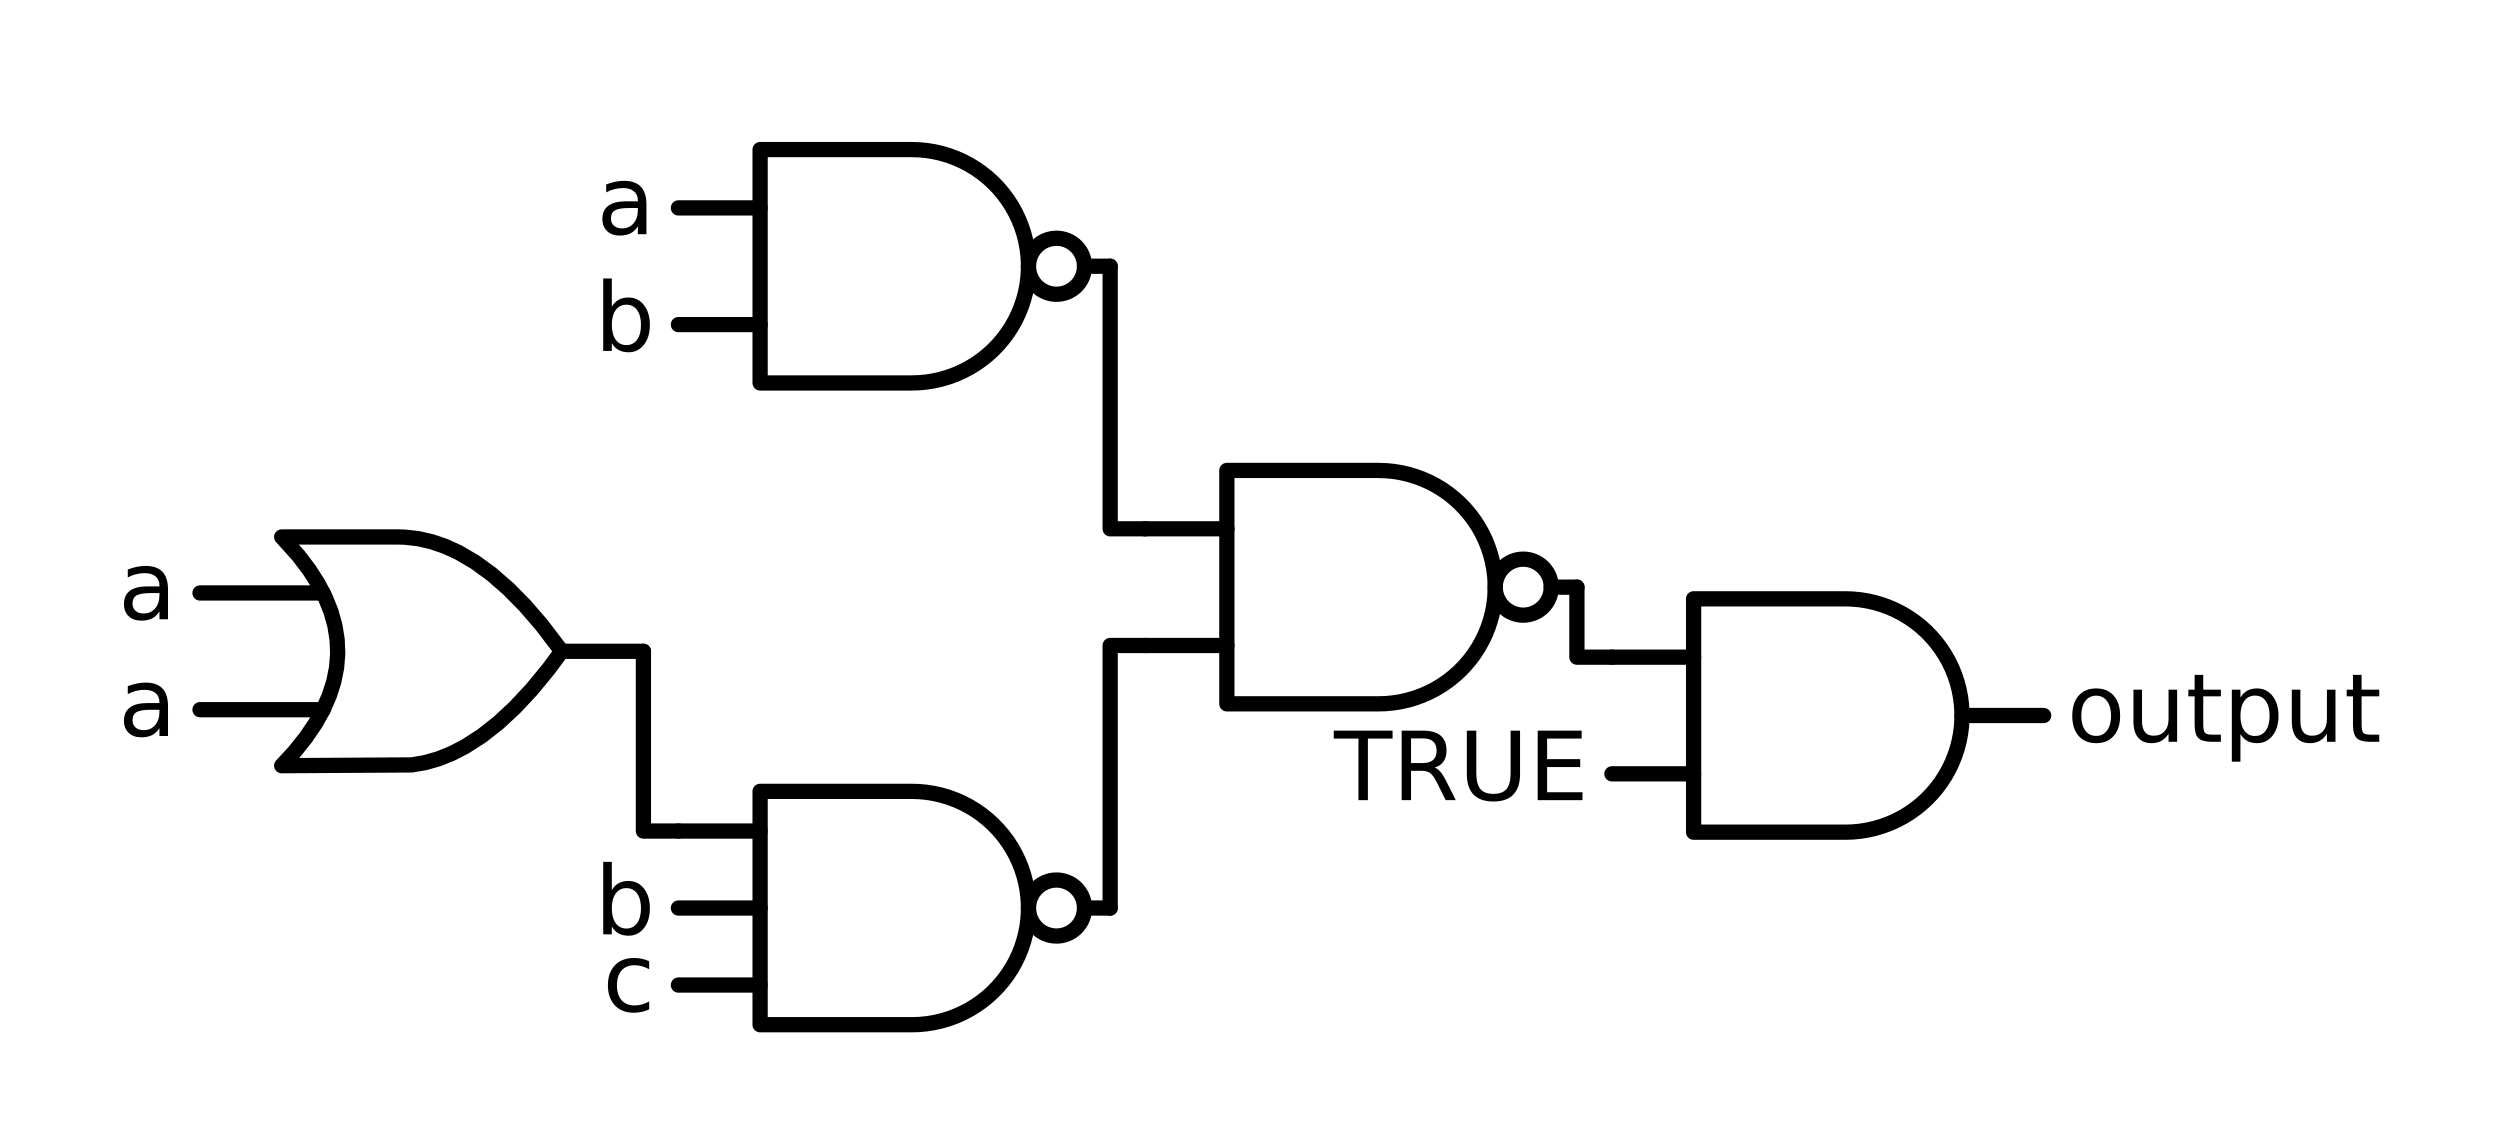
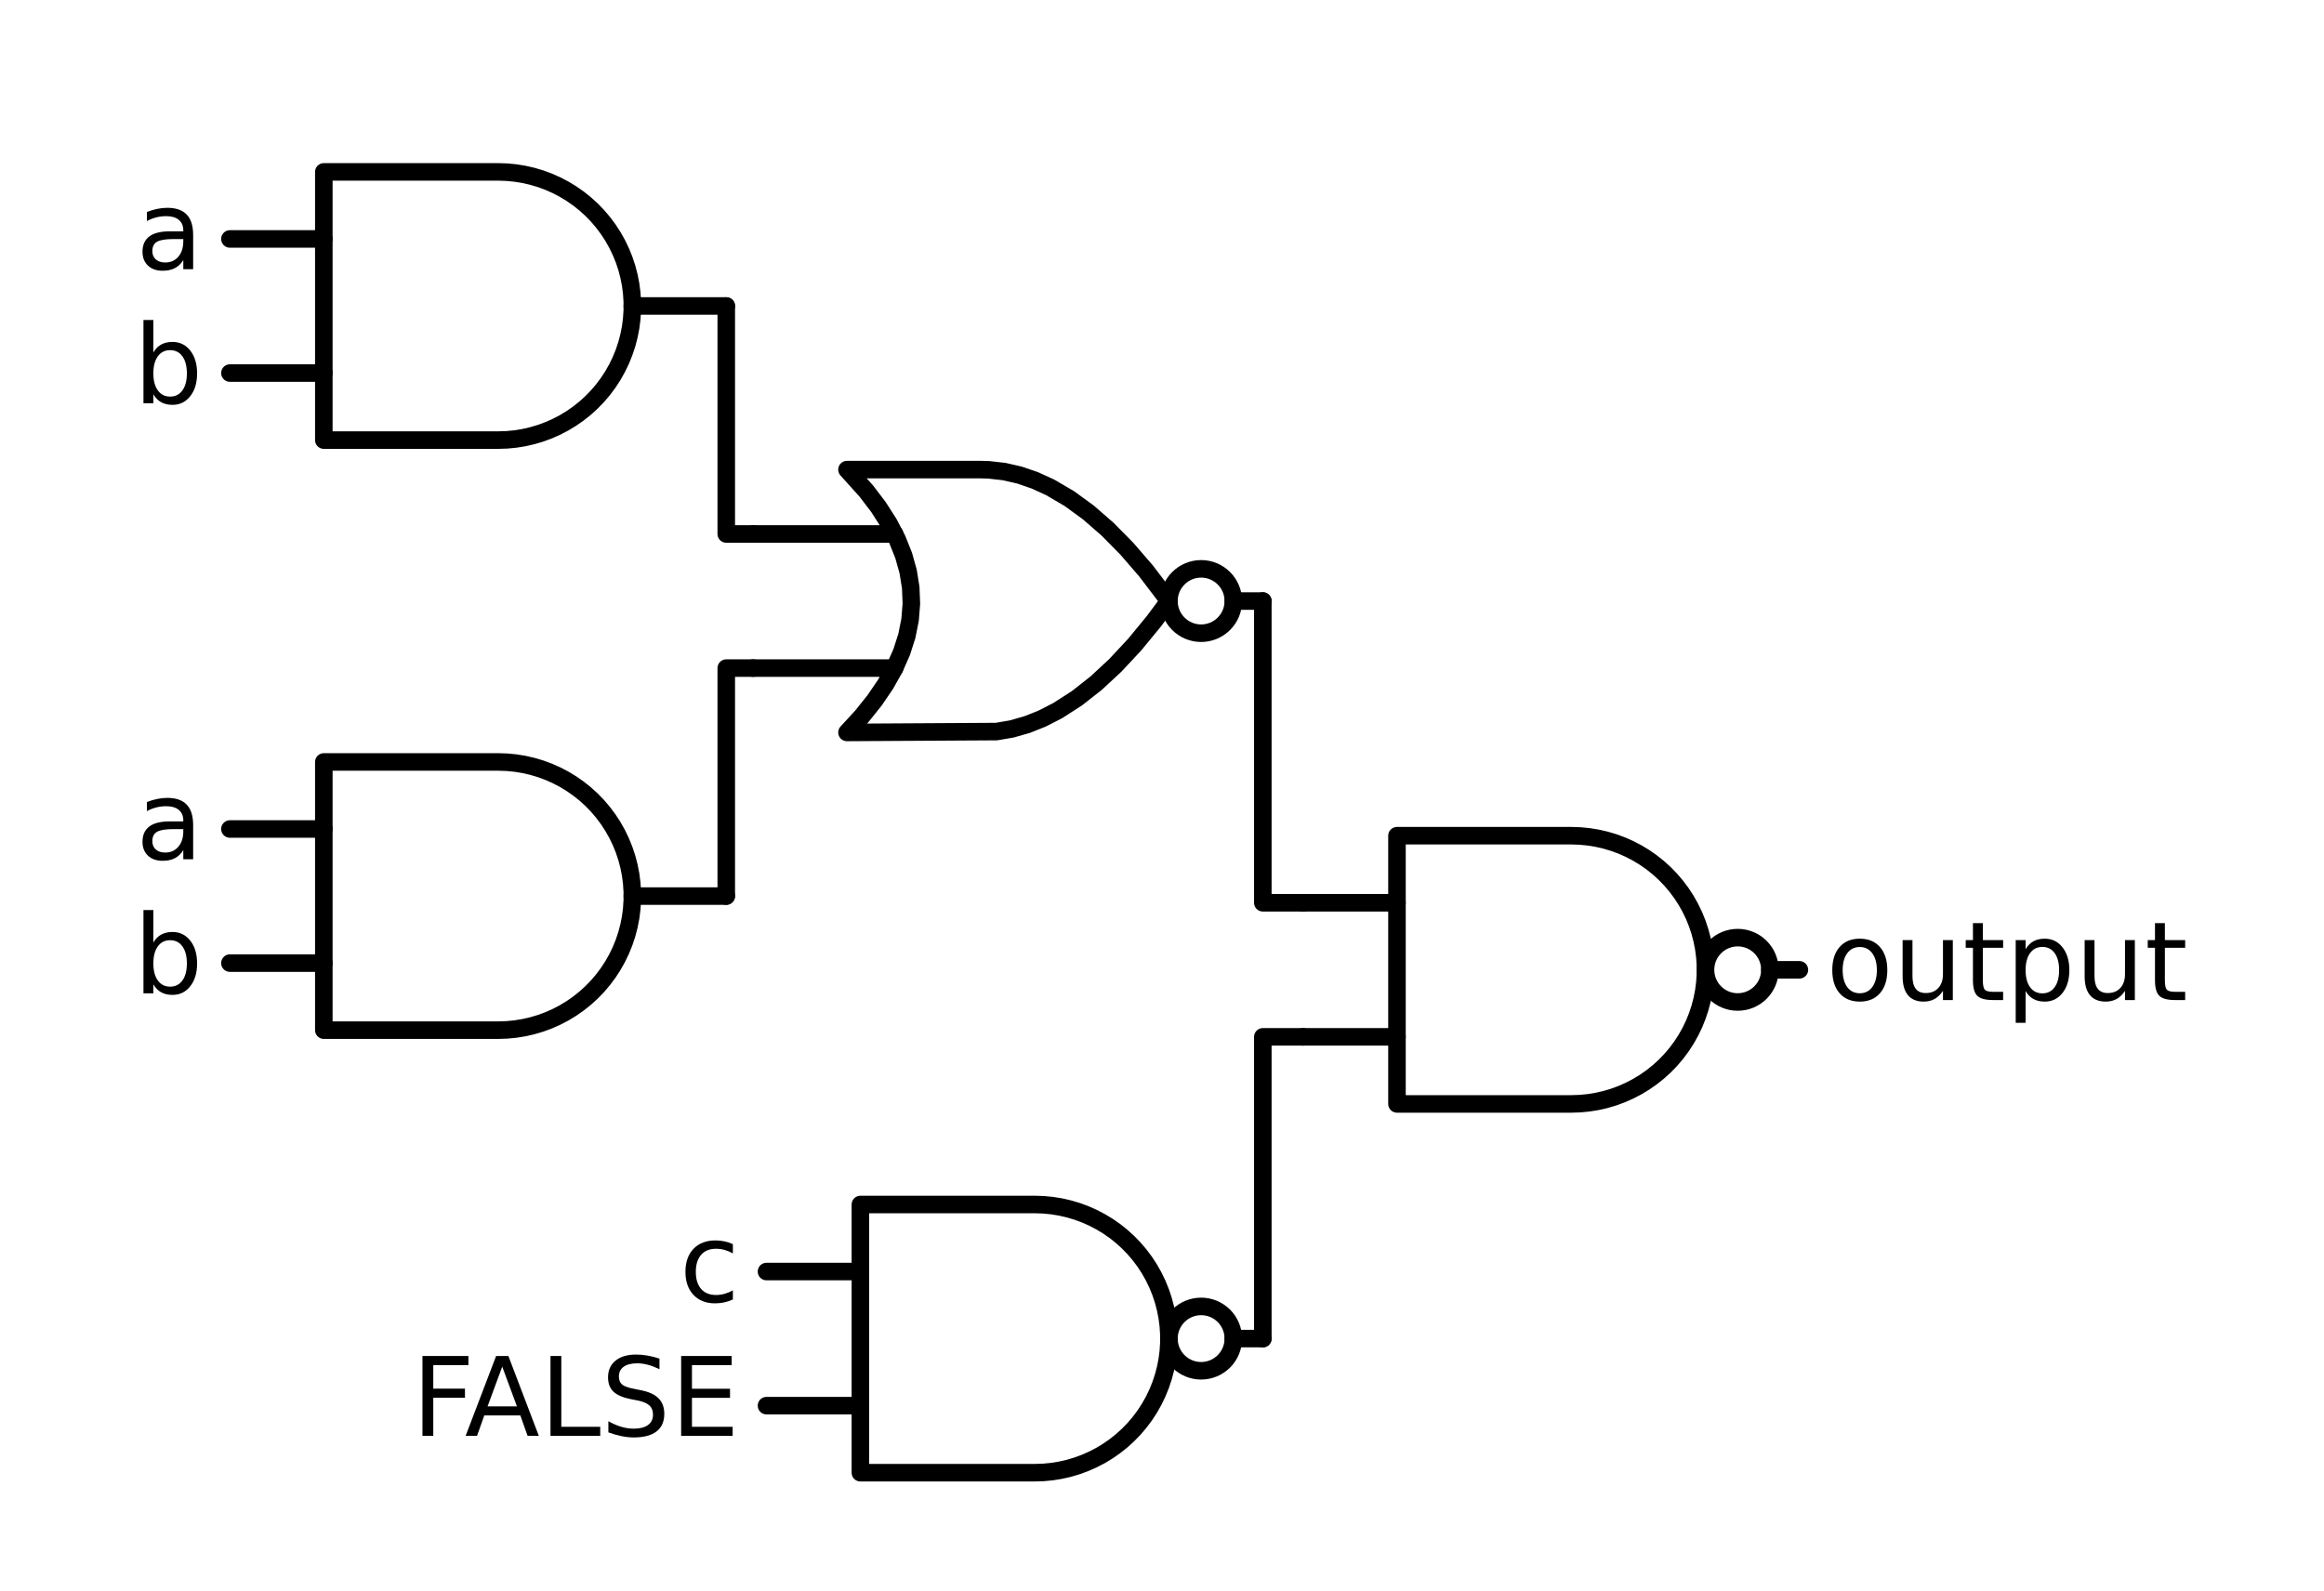
- <svg xmlns="http://www.w3.org/2000/svg" xmlns:xlink="http://www.w3.org/1999/xlink" width="327.717pt" height="150.264pt" viewBox="0 0 327.717 150.264" version="1.1">
+ <svg xmlns="http://www.w3.org/2000/svg" xmlns:xlink="http://www.w3.org/1999/xlink" width="265.014pt" height="181.476pt" viewBox="0 0 265.014 181.476" version="1.1">
  <defs>
    <style type="text/css">*{stroke-linejoin: round; stroke-linecap: butt}</style>
  </defs>
  <g id="figure_1">
    <g id="patch_1">
-       <path d="M 0 150.264  L 327.717 150.264  L 327.717 0  L 0 0  L 0 150.264  z " style="fill: none" />
+       <path d="M 0 181.476  L 265.014 181.476  L 265.014 0  L 0 0  L 0 181.476  z " style="fill: none" />
    </g>
    <g id="axes_1">
      <g id="patch_2">
-         <path d="M 199.677 80.639  C 200.65 80.639 201.584 80.252 202.273 79.563  C 202.961 78.875 203.348 77.941 203.348 76.968  C 203.348 75.994 202.961 75.06 202.273 74.372  C 201.584 73.683 200.65 73.296 199.677 73.296  C 198.703 73.296 197.769 73.683 197.081 74.372  C 196.393 75.06 196.006 75.994 196.006 76.968  C 196.006 77.941 196.393 78.875 197.081 79.563  C 197.769 80.252 198.703 80.639 199.677 80.639  L 199.677 80.639  z " clip-path="url(#p1d003ce479)" style="fill: none; stroke: #000000; stroke-width: 2; stroke-linejoin: miter" />
+         <path d="M 198.156 114.295  C 199.13 114.295 200.064 113.908 200.752 113.22  C 201.441 112.531 201.827 111.598 201.827 110.624  C 201.827 109.65 201.441 108.716 200.752 108.028  C 200.064 107.34 199.13 106.953 198.156 106.953  C 197.183 106.953 196.249 107.34 195.56 108.028  C 194.872 108.716 194.485 109.65 194.485 110.624  C 194.485 111.598 194.872 112.531 195.56 113.22  C 196.249 113.908 197.183 114.295 198.156 114.295  L 198.156 114.295  z " clip-path="url(#p8b6768c4df)" style="fill: none; stroke: #000000; stroke-width: 2; stroke-linejoin: miter" />
      </g>
      <g id="patch_3">
-         <path d="M 138.492 38.574  C 139.466 38.574 140.4 38.187 141.088 37.499  C 141.776 36.81 142.163 35.877 142.163 34.903  C 142.163 33.929 141.776 32.996 141.088 32.307  C 140.4 31.619 139.466 31.232 138.492 31.232  C 137.519 31.232 136.585 31.619 135.896 32.307  C 135.208 32.996 134.821 33.929 134.821 34.903  C 134.821 35.877 135.208 36.81 135.896 37.499  C 136.585 38.187 137.519 38.574 138.492 38.574  L 138.492 38.574  z " clip-path="url(#p1d003ce479)" style="fill: none; stroke: #000000; stroke-width: 2; stroke-linejoin: miter" />
+         <path d="M 136.969 72.229  C 137.942 72.229 138.876 71.842 139.565 71.153  C 140.253 70.465 140.64 69.531 140.64 68.558  C 140.64 67.584 140.253 66.65 139.565 65.962  C 138.876 65.273 137.942 64.886 136.969 64.886  C 135.995 64.886 135.061 65.273 134.373 65.962  C 133.684 66.65 133.297 67.584 133.297 68.558  C 133.297 69.531 133.684 70.465 134.373 71.153  C 135.061 71.842 135.995 72.229 136.969 72.229  L 136.969 72.229  z " clip-path="url(#p8b6768c4df)" style="fill: none; stroke: #000000; stroke-width: 2; stroke-linejoin: miter" />
      </g>
      <g id="patch_4">
-         <path d="M 138.492 122.703  C 139.466 122.703 140.4 122.316 141.088 121.628  C 141.776 120.939 142.163 120.006 142.163 119.032  C 142.163 118.058 141.776 117.125 141.088 116.436  C 140.4 115.748 139.466 115.361 138.492 115.361  C 137.519 115.361 136.585 115.748 135.896 116.436  C 135.208 117.125 134.821 118.058 134.821 119.032  C 134.821 120.006 135.208 120.939 135.896 121.628  C 136.585 122.316 137.519 122.703 138.492 122.703  L 138.492 122.703  z " clip-path="url(#p1d003ce479)" style="fill: none; stroke: #000000; stroke-width: 2; stroke-linejoin: miter" />
+         <path d="M 136.969 156.362  C 137.942 156.362 138.876 155.975 139.565 155.286  C 140.253 154.598 140.64 153.664 140.64 152.69  C 140.64 151.717 140.253 150.783 139.565 150.094  C 138.876 149.406 137.942 149.019 136.969 149.019  C 135.995 149.019 135.061 149.406 134.373 150.094  C 133.684 150.783 133.297 151.717 133.297 152.69  C 133.297 153.664 133.684 154.598 134.373 155.286  C 135.061 155.975 135.995 156.362 136.969 156.362  L 136.969 156.362  z " clip-path="url(#p8b6768c4df)" style="fill: none; stroke: #000000; stroke-width: 2; stroke-linejoin: miter" />
      </g>
      <g id="line2d_1">
-         <path d="M 241.894 109.09  L 242.874 109.058  L 243.85 108.964  L 244.818 108.807  L 245.774 108.589  L 246.714 108.31  L 247.634 107.972  L 248.531 107.575  L 249.4 107.121  L 250.239 106.613  L 251.043 106.052  L 251.81 105.441  L 252.536 104.781  L 253.218 104.077  L 253.853 103.33  L 254.44 102.545  L 254.975 101.723  L 255.456 100.868  L 255.881 99.985  L 256.249 99.076  L 256.558 98.146  L 256.807 97.197  L 256.994 96.235  L 257.12 95.262  L 257.183 94.284  L 257.183 93.303  L 257.12 92.325  L 256.994 91.352  L 256.807 90.39  L 256.558 89.441  L 256.249 88.511  L 255.881 87.602  L 255.456 86.718  L 254.975 85.864  L 254.44 85.042  L 253.853 84.256  L 253.218 83.51  L 252.536 82.805  L 251.81 82.146  L 251.043 81.535  L 250.239 80.974  L 249.4 80.465  L 248.531 80.012  L 247.634 79.615  L 246.714 79.276  L 245.774 78.997  L 244.818 78.779  L 243.85 78.623  L 242.874 78.529  L 241.894 78.497  L 241.894 78.497  L 222.009 78.497  L 222.009 93.793  L 222.009 109.09  L 241.894 109.09  " clip-path="url(#p1d003ce479)" style="fill: none; stroke: #000000; stroke-width: 2; stroke-linecap: round" />
+         <path d="M 179.188 125.921  L 180.168 125.889  L 181.144 125.795  L 182.112 125.639  L 183.068 125.421  L 184.008 125.142  L 184.928 124.803  L 185.825 124.406  L 186.694 123.952  L 187.533 123.444  L 188.337 122.883  L 189.104 122.272  L 189.83 121.612  L 190.512 120.908  L 191.148 120.161  L 191.734 119.376  L 192.269 118.554  L 192.75 117.699  L 193.176 116.816  L 193.544 115.907  L 193.853 114.976  L 194.101 114.028  L 194.289 113.065  L 194.414 112.093  L 194.477 111.114  L 194.477 110.134  L 194.414 109.155  L 194.289 108.183  L 194.101 107.22  L 193.853 106.272  L 193.544 105.341  L 193.176 104.432  L 192.75 103.549  L 192.269 102.694  L 191.734 101.872  L 191.148 101.087  L 190.512 100.34  L 189.83 99.635  L 189.104 98.976  L 188.337 98.365  L 187.533 97.804  L 186.694 97.295  L 185.825 96.842  L 184.928 96.445  L 184.008 96.106  L 183.068 95.827  L 182.112 95.609  L 181.144 95.453  L 180.168 95.358  L 179.188 95.327  L 179.188 95.327  L 159.302 95.327  L 159.302 110.624  L 159.302 125.921  L 179.188 125.921  " clip-path="url(#p8b6768c4df)" style="fill: none; stroke: #000000; stroke-width: 2; stroke-linecap: round" />
      </g>
      <g id="line2d_2">
-         <path d="M 211.302 101.441  L 222.009 101.441  " clip-path="url(#p1d003ce479)" style="fill: none; stroke: #000000; stroke-width: 2; stroke-linecap: round" />
+         <path d="M 148.594 118.272  L 159.302 118.272  " clip-path="url(#p8b6768c4df)" style="fill: none; stroke: #000000; stroke-width: 2; stroke-linecap: round" />
      </g>
      <g id="line2d_3">
-         <path d="M 211.302 86.145  L 222.009 86.145  " clip-path="url(#p1d003ce479)" style="fill: none; stroke: #000000; stroke-width: 2; stroke-linecap: round" />
+         <path d="M 148.594 102.976  L 159.302 102.976  " clip-path="url(#p8b6768c4df)" style="fill: none; stroke: #000000; stroke-width: 2; stroke-linecap: round" />
      </g>
      <g id="line2d_4">
-         <path d="M 257.19 93.793  L 267.898 93.793  " clip-path="url(#p1d003ce479)" style="fill: none; stroke: #000000; stroke-width: 2; stroke-linecap: round" />
+         <path d="M 201.827 110.624  L 205.193 110.624  " clip-path="url(#p8b6768c4df)" style="fill: none; stroke: #000000; stroke-width: 2; stroke-linecap: round" />
      </g>
      <g id="line2d_5">
-         <path d="M 180.71 92.264  L 181.69 92.232  L 182.666 92.138  L 183.634 91.982  L 184.59 91.763  L 185.53 91.484  L 186.45 91.146  L 187.346 90.749  L 188.216 90.295  L 189.054 89.787  L 189.858 89.226  L 190.625 88.615  L 191.351 87.956  L 192.033 87.251  L 192.669 86.505  L 193.255 85.719  L 193.79 84.897  L 194.271 84.043  L 194.697 83.159  L 195.065 82.25  L 195.374 81.32  L 195.622 80.371  L 195.81 79.409  L 195.935 78.436  L 195.998 77.458  L 195.998 76.477  L 195.935 75.499  L 195.81 74.526  L 195.622 73.564  L 195.374 72.615  L 195.065 71.685  L 194.697 70.776  L 194.271 69.892  L 193.79 69.038  L 193.255 68.216  L 192.669 67.431  L 192.033 66.684  L 191.351 65.98  L 190.625 65.32  L 189.858 64.709  L 189.054 64.148  L 188.216 63.64  L 187.346 63.186  L 186.45 62.789  L 185.53 62.451  L 184.59 62.172  L 183.634 61.953  L 182.666 61.797  L 181.69 61.703  L 180.71 61.671  L 180.71 61.671  L 160.825 61.671  L 160.825 76.968  L 160.825 92.264  L 180.71 92.264  " clip-path="url(#p1d003ce479)" style="fill: none; stroke: #000000; stroke-width: 2; stroke-linecap: round" />
+         <path d="M 96.585 83.548  L 113.63 83.449  L 115.378 83.149  L 117.126 82.649  L 118.875 81.95  L 120.623 81.051  L 122.808 79.646  L 124.993 77.929  L 127.179 75.9  L 129.364 73.559  L 131.549 70.905  L 133.297 68.558  L 133.297 68.558  L 130.675 65.111  L 128.49 62.582  L 126.304 60.366  L 124.119 58.462  L 121.934 56.869  L 119.749 55.59  L 118 54.79  L 116.252 54.191  L 114.504 53.791  L 112.756 53.592  L 111.882 53.567  L 96.585 53.567  L 96.585 53.567  L 98.788 56.014  L 100.183 57.85  L 101.357 59.685  L 102.312 61.521  L 103.046 63.357  L 103.56 65.192  L 103.854 67.028  L 103.927 68.863  L 103.78 70.699  L 103.413 72.535  L 102.826 74.37  L 102.018 76.206  L 100.99 78.042  L 99.742 79.877  L 98.274 81.713  L 96.585 83.548  L 96.585 83.548  " clip-path="url(#p8b6768c4df)" style="fill: none; stroke: #000000; stroke-width: 2; stroke-linecap: round" />
      </g>
      <g id="line2d_6">
-         <path d="M 150.117 84.616  L 160.825 84.616  " clip-path="url(#p1d003ce479)" style="fill: none; stroke: #000000; stroke-width: 2; stroke-linecap: round" />
+         <path d="M 85.877 76.206  L 102.018 76.206  " clip-path="url(#p8b6768c4df)" style="fill: none; stroke: #000000; stroke-width: 2; stroke-linecap: round" />
      </g>
      <g id="line2d_7">
-         <path d="M 150.117 69.319  L 160.825 69.319  " clip-path="url(#p1d003ce479)" style="fill: none; stroke: #000000; stroke-width: 2; stroke-linecap: round" />
+         <path d="M 85.877 60.909  L 102.018 60.909  " clip-path="url(#p8b6768c4df)" style="fill: none; stroke: #000000; stroke-width: 2; stroke-linecap: round" />
      </g>
      <g id="line2d_8">
-         <path d="M 203.348 76.968  L 206.713 76.968  " clip-path="url(#p1d003ce479)" style="fill: none; stroke: #000000; stroke-width: 2; stroke-linecap: round" />
+         <path d="M 140.64 68.558  L 144.005 68.558  " clip-path="url(#p8b6768c4df)" style="fill: none; stroke: #000000; stroke-width: 2; stroke-linecap: round" />
      </g>
      <g id="line2d_9">
-         <path d="M 119.525 50.199  L 120.505 50.168  L 121.481 50.074  L 122.449 49.917  L 123.405 49.699  L 124.345 49.42  L 125.265 49.081  L 126.162 48.684  L 127.031 48.231  L 127.869 47.723  L 128.674 47.162  L 129.44 46.55  L 130.166 45.891  L 130.848 45.187  L 131.484 44.44  L 132.07 43.654  L 132.605 42.832  L 133.086 41.978  L 133.512 41.095  L 133.88 40.186  L 134.189 39.255  L 134.438 38.307  L 134.625 37.344  L 134.75 36.372  L 134.813 35.393  L 134.813 34.413  L 134.75 33.434  L 134.625 32.462  L 134.438 31.499  L 134.189 30.551  L 133.88 29.62  L 133.512 28.711  L 133.086 27.828  L 132.605 26.974  L 132.07 26.152  L 131.484 25.366  L 130.848 24.619  L 130.166 23.915  L 129.44 23.256  L 128.674 22.645  L 127.869 22.084  L 127.031 21.575  L 126.162 21.122  L 125.265 20.725  L 124.345 20.386  L 123.405 20.107  L 122.449 19.889  L 121.481 19.732  L 120.505 19.638  L 119.525 19.607  L 119.525 19.607  L 99.64 19.607  L 99.64 34.903  L 99.64 50.199  L 119.525 50.199  " clip-path="url(#p1d003ce479)" style="fill: none; stroke: #000000; stroke-width: 2; stroke-linecap: round" />
+         <path d="M 56.813 50.201  L 57.793 50.17  L 58.769 50.076  L 59.737 49.919  L 60.693 49.701  L 61.633 49.422  L 62.553 49.083  L 63.45 48.686  L 64.319 48.233  L 65.158 47.725  L 65.962 47.163  L 66.729 46.552  L 67.455 45.893  L 68.137 45.188  L 68.772 44.442  L 69.359 43.656  L 69.894 42.834  L 70.375 41.98  L 70.801 41.096  L 71.169 40.187  L 71.478 39.257  L 71.726 38.308  L 71.914 37.346  L 72.039 36.373  L 72.102 35.395  L 72.102 34.414  L 72.039 33.436  L 71.914 32.463  L 71.726 31.5  L 71.478 30.552  L 71.169 29.621  L 70.801 28.712  L 70.375 27.829  L 69.894 26.975  L 69.359 26.153  L 68.772 25.367  L 68.137 24.62  L 67.455 23.916  L 66.729 23.257  L 65.962 22.645  L 65.158 22.084  L 64.319 21.576  L 63.45 21.122  L 62.553 20.725  L 61.633 20.387  L 60.693 20.108  L 59.737 19.89  L 58.769 19.733  L 57.793 19.639  L 56.813 19.607  L 56.813 19.607  L 36.927 19.607  L 36.927 34.904  L 36.927 50.201  L 56.813 50.201  " clip-path="url(#p8b6768c4df)" style="fill: none; stroke: #000000; stroke-width: 2; stroke-linecap: round" />
      </g>
      <g id="line2d_10">
-         <path d="M 88.933 42.551  L 99.64 42.551  " clip-path="url(#p1d003ce479)" style="fill: none; stroke: #000000; stroke-width: 2; stroke-linecap: round" />
+         <path d="M 26.219 42.553  L 36.927 42.553  " clip-path="url(#p8b6768c4df)" style="fill: none; stroke: #000000; stroke-width: 2; stroke-linecap: round" />
      </g>
      <g id="line2d_11">
-         <path d="M 88.933 27.255  L 99.64 27.255  " clip-path="url(#p1d003ce479)" style="fill: none; stroke: #000000; stroke-width: 2; stroke-linecap: round" />
+         <path d="M 26.219 27.256  L 36.927 27.256  " clip-path="url(#p8b6768c4df)" style="fill: none; stroke: #000000; stroke-width: 2; stroke-linecap: round" />
      </g>
      <g id="line2d_12">
-         <path d="M 142.163 34.903  L 145.528 34.903  " clip-path="url(#p1d003ce479)" style="fill: none; stroke: #000000; stroke-width: 2; stroke-linecap: round" />
+         <path d="M 72.11 34.904  L 82.818 34.904  " clip-path="url(#p8b6768c4df)" style="fill: none; stroke: #000000; stroke-width: 2; stroke-linecap: round" />
      </g>
      <g id="line2d_13">
-         <path d="M 150.117 69.319  L 145.528 69.319  L 145.528 34.903  " clip-path="url(#p1d003ce479)" style="fill: none; stroke: #000000; stroke-width: 2; stroke-linecap: round" />
+         <path d="M 85.877 60.909  L 82.818 60.909  L 82.818 34.904  " clip-path="url(#p8b6768c4df)" style="fill: none; stroke: #000000; stroke-width: 2; stroke-linecap: round" />
      </g>
      <g id="line2d_14">
-         <path d="M 119.525 134.328  L 120.505 134.297  L 121.481 134.203  L 122.449 134.046  L 123.405 133.828  L 124.345 133.549  L 125.265 133.21  L 126.162 132.813  L 127.031 132.36  L 127.869 131.852  L 128.674 131.291  L 129.44 130.679  L 130.166 130.02  L 130.848 129.316  L 131.484 128.569  L 132.07 127.783  L 132.605 126.961  L 133.086 126.107  L 133.512 125.224  L 133.88 124.315  L 134.189 123.384  L 134.438 122.436  L 134.625 121.473  L 134.75 120.501  L 134.813 119.522  L 134.813 118.542  L 134.75 117.563  L 134.625 116.591  L 134.438 115.628  L 134.189 114.68  L 133.88 113.749  L 133.512 112.84  L 133.086 111.957  L 132.605 111.103  L 132.07 110.281  L 131.484 109.495  L 130.848 108.748  L 130.166 108.044  L 129.44 107.385  L 128.674 106.773  L 127.869 106.212  L 127.031 105.704  L 126.162 105.251  L 125.265 104.854  L 124.345 104.515  L 123.405 104.236  L 122.449 104.018  L 121.481 103.861  L 120.505 103.767  L 119.525 103.736  L 119.525 103.736  L 99.64 103.736  L 99.64 119.032  L 99.64 134.328  L 119.525 134.328  " clip-path="url(#p1d003ce479)" style="fill: none; stroke: #000000; stroke-width: 2; stroke-linecap: round" />
+         <path d="M 56.813 117.508  L 57.793 117.476  L 58.769 117.382  L 59.737 117.225  L 60.693 117.007  L 61.633 116.728  L 62.553 116.39  L 63.45 115.993  L 64.319 115.539  L 65.158 115.031  L 65.962 114.47  L 66.729 113.858  L 67.455 113.199  L 68.137 112.495  L 68.772 111.748  L 69.359 110.962  L 69.894 110.14  L 70.375 109.286  L 70.801 108.403  L 71.169 107.494  L 71.478 106.563  L 71.726 105.615  L 71.914 104.652  L 72.039 103.68  L 72.102 102.701  L 72.102 101.72  L 72.039 100.742  L 71.914 99.769  L 71.726 98.807  L 71.478 97.858  L 71.169 96.928  L 70.801 96.019  L 70.375 95.135  L 69.894 94.281  L 69.359 93.459  L 68.772 92.673  L 68.137 91.927  L 67.455 91.222  L 66.729 90.563  L 65.962 89.952  L 65.158 89.391  L 64.319 88.882  L 63.45 88.429  L 62.553 88.032  L 61.633 87.693  L 60.693 87.414  L 59.737 87.196  L 58.769 87.039  L 57.793 86.945  L 56.813 86.914  L 56.813 86.914  L 36.927 86.914  L 36.927 102.211  L 36.927 117.508  L 56.813 117.508  " clip-path="url(#p8b6768c4df)" style="fill: none; stroke: #000000; stroke-width: 2; stroke-linecap: round" />
      </g>
      <g id="line2d_15">
-         <path d="M 88.933 129.127  L 99.64 129.127  " clip-path="url(#p1d003ce479)" style="fill: none; stroke: #000000; stroke-width: 2; stroke-linecap: round" />
+         <path d="M 26.219 109.859  L 36.927 109.859  " clip-path="url(#p8b6768c4df)" style="fill: none; stroke: #000000; stroke-width: 2; stroke-linecap: round" />
      </g>
      <g id="line2d_16">
-         <path d="M 88.933 119.032  L 99.64 119.032  " clip-path="url(#p1d003ce479)" style="fill: none; stroke: #000000; stroke-width: 2; stroke-linecap: round" />
+         <path d="M 26.219 94.562  L 36.927 94.562  " clip-path="url(#p8b6768c4df)" style="fill: none; stroke: #000000; stroke-width: 2; stroke-linecap: round" />
      </g>
      <g id="line2d_17">
-         <path d="M 88.933 108.937  L 99.64 108.937  " clip-path="url(#p1d003ce479)" style="fill: none; stroke: #000000; stroke-width: 2; stroke-linecap: round" />
+         <path d="M 72.11 102.211  L 82.818 102.211  " clip-path="url(#p8b6768c4df)" style="fill: none; stroke: #000000; stroke-width: 2; stroke-linecap: round" />
      </g>
      <g id="line2d_18">
-         <path d="M 142.163 119.032  L 145.528 119.032  " clip-path="url(#p1d003ce479)" style="fill: none; stroke: #000000; stroke-width: 2; stroke-linecap: round" />
+         <path d="M 85.877 76.206  L 82.818 76.206  L 82.818 102.211  " clip-path="url(#p8b6768c4df)" style="fill: none; stroke: #000000; stroke-width: 2; stroke-linecap: round" />
      </g>
      <g id="line2d_19">
-         <path d="M 36.926 100.371  L 53.97 100.271  L 55.718 99.971  L 57.466 99.472  L 59.214 98.772  L 60.962 97.873  L 63.148 96.469  L 65.333 94.752  L 67.518 92.723  L 69.703 90.381  L 71.888 87.728  L 73.636 85.38  L 73.636 85.38  L 71.014 81.934  L 68.829 79.406  L 66.644 77.189  L 64.459 75.285  L 62.274 73.693  L 60.088 72.413  L 58.34 71.614  L 56.592 71.015  L 54.844 70.615  L 53.096 70.415  L 52.222 70.39  L 36.926 70.39  L 36.926 70.39  L 39.128 72.838  L 40.523 74.673  L 41.698 76.509  L 42.652 78.344  L 43.387 80.18  L 43.901 82.015  L 44.194 83.851  L 44.268 85.686  L 44.121 87.522  L 43.754 89.357  L 43.166 91.193  L 42.359 93.029  L 41.331 94.864  L 40.083 96.7  L 38.614 98.535  L 36.926 100.371  L 36.926 100.371  " clip-path="url(#p1d003ce479)" style="fill: none; stroke: #000000; stroke-width: 2; stroke-linecap: round" />
+         <path d="M 148.594 102.976  L 144.005 102.976  L 144.005 68.558  " clip-path="url(#p8b6768c4df)" style="fill: none; stroke: #000000; stroke-width: 2; stroke-linecap: round" />
      </g>
      <g id="line2d_20">
-         <path d="M 26.218 93.029  L 42.359 93.029  " clip-path="url(#p1d003ce479)" style="fill: none; stroke: #000000; stroke-width: 2; stroke-linecap: round" />
+         <path d="M 118 167.987  L 118.981 167.956  L 119.957 167.862  L 120.925 167.705  L 121.881 167.487  L 122.821 167.208  L 123.741 166.869  L 124.638 166.472  L 125.507 166.019  L 126.345 165.511  L 127.15 164.95  L 127.916 164.338  L 128.642 163.679  L 129.324 162.975  L 129.96 162.228  L 130.547 161.442  L 131.081 160.62  L 131.563 159.766  L 131.988 158.882  L 132.356 157.973  L 132.665 157.043  L 132.914 156.094  L 133.101 155.132  L 133.227 154.159  L 133.289 153.181  L 133.289 152.2  L 133.227 151.222  L 133.101 150.249  L 132.914 149.287  L 132.665 148.338  L 132.356 147.407  L 131.988 146.498  L 131.563 145.615  L 131.081 144.761  L 130.547 143.939  L 129.96 143.153  L 129.324 142.406  L 128.642 141.702  L 127.916 141.043  L 127.15 140.431  L 126.345 139.87  L 125.507 139.362  L 124.638 138.908  L 123.741 138.511  L 122.821 138.173  L 121.881 137.894  L 120.925 137.676  L 119.957 137.519  L 118.981 137.425  L 118 137.394  L 118 137.394  L 98.114 137.394  L 98.114 152.69  L 98.114 167.987  L 118 167.987  " clip-path="url(#p8b6768c4df)" style="fill: none; stroke: #000000; stroke-width: 2; stroke-linecap: round" />
      </g>
      <g id="line2d_21">
-         <path d="M 26.218 77.732  L 42.359 77.732  " clip-path="url(#p1d003ce479)" style="fill: none; stroke: #000000; stroke-width: 2; stroke-linecap: round" />
+         <path d="M 87.407 160.339  L 98.114 160.339  " clip-path="url(#p8b6768c4df)" style="fill: none; stroke: #000000; stroke-width: 2; stroke-linecap: round" />
      </g>
      <g id="line2d_22">
-         <path d="M 73.636 85.38  L 84.344 85.38  " clip-path="url(#p1d003ce479)" style="fill: none; stroke: #000000; stroke-width: 2; stroke-linecap: round" />
+         <path d="M 87.407 145.042  L 98.114 145.042  " clip-path="url(#p8b6768c4df)" style="fill: none; stroke: #000000; stroke-width: 2; stroke-linecap: round" />
      </g>
      <g id="line2d_23">
-         <path d="M 88.933 108.937  L 84.344 108.937  L 84.344 85.38  " clip-path="url(#p1d003ce479)" style="fill: none; stroke: #000000; stroke-width: 2; stroke-linecap: round" />
+         <path d="M 140.64 152.69  L 144.005 152.69  " clip-path="url(#p8b6768c4df)" style="fill: none; stroke: #000000; stroke-width: 2; stroke-linecap: round" />
      </g>
      <g id="line2d_24">
-         <path d="M 150.117 84.616  L 145.528 84.616  L 145.528 119.032  " clip-path="url(#p1d003ce479)" style="fill: none; stroke: #000000; stroke-width: 2; stroke-linecap: round" />
-       </g>
-       <g id="line2d_25">
-         <path d="M 211.302 86.145  L 206.713 86.145  L 206.713 76.968  " clip-path="url(#p1d003ce479)" style="fill: none; stroke: #000000; stroke-width: 2; stroke-linecap: round" />
+         <path d="M 148.594 118.272  L 144.005 118.272  L 144.005 152.69  " clip-path="url(#p8b6768c4df)" style="fill: none; stroke: #000000; stroke-width: 2; stroke-linecap: round" />
      </g>
      <g id="text_1">
-         <g clip-path="url(#p1d003ce479)">
-           <g transform="translate(270.957 97.24255) scale(0.125 -0.125)">
+         <g clip-path="url(#p8b6768c4df)">
+           <g transform="translate(208.2521 114.0732) scale(0.125 -0.125)">
            <defs>
              <path id="DejaVuSans-6f" d="M 1959 3097  Q 1497 3097 1228 2736  Q 959 2375 959 1747  Q 959 1119 1226 758  Q 1494 397 1959 397  Q 2419 397 2687 759  Q 2956 1122 2956 1747  Q 2956 2369 2687 2733  Q 2419 3097 1959 3097  z M 1959 3584  Q 2709 3584 3137 3096  Q 3566 2609 3566 1747  Q 3566 888 3137 398  Q 2709 -91 1959 -91  Q 1206 -91 779 398  Q 353 888 353 1747  Q 353 2609 779 3096  Q 1206 3584 1959 3584  z " transform="scale(0.015625)" />
              <path id="DejaVuSans-75" d="M 544 1381  L 544 3500  L 1119 3500  L 1119 1403  Q 1119 906 1312 657  Q 1506 409 1894 409  Q 2359 409 2629 706  Q 2900 1003 2900 1516  L 2900 3500  L 3475 3500  L 3475 0  L 2900 0  L 2900 538  Q 2691 219 2414 64  Q 2138 -91 1772 -91  Q 1169 -91 856 284  Q 544 659 544 1381  z M 1991 3584  L 1991 3584  z " transform="scale(0.015625)" />
              <path id="DejaVuSans-74" d="M 1172 4494  L 1172 3500  L 2356 3500  L 2356 3053  L 1172 3053  L 1172 1153  Q 1172 725 1289 603  Q 1406 481 1766 481  L 2356 481  L 2356 0  L 1766 0  Q 1100 0 847 248  Q 594 497 594 1153  L 594 3053  L 172 3053  L 172 3500  L 594 3500  L 594 4494  L 1172 4494  z " transform="scale(0.015625)" />
              <path id="DejaVuSans-70" d="M 1159 525  L 1159 -1331  L 581 -1331  L 581 3500  L 1159 3500  L 1159 2969  Q 1341 3281 1617 3432  Q 1894 3584 2278 3584  Q 2916 3584 3314 3078  Q 3713 2572 3713 1747  Q 3713 922 3314 415  Q 2916 -91 2278 -91  Q 1894 -91 1617 61  Q 1341 213 1159 525  z M 3116 1747  Q 3116 2381 2855 2742  Q 2594 3103 2138 3103  Q 1681 3103 1420 2742  Q 1159 2381 1159 1747  Q 1159 1113 1420 752  Q 1681 391 2138 391  Q 2594 391 2855 752  Q 3116 1113 3116 1747  z " transform="scale(0.015625)" />
            </defs>
            <use xlink:href="#DejaVuSans-6f" />
            <use xlink:href="#DejaVuSans-75" x="61.182" />
            <use xlink:href="#DejaVuSans-74" x="124.561" />
            <use xlink:href="#DejaVuSans-70" x="163.77" />
            <use xlink:href="#DejaVuSans-75" x="227.246" />
            <use xlink:href="#DejaVuSans-74" x="290.625" />
          </g>
        </g>
      </g>
      <g id="text_2">
-         <g clip-path="url(#p1d003ce479)">
-           <g transform="translate(174.8755 104.8906) scale(0.125 -0.125)">
-             <defs>
-               <path id="DejaVuSans-54" d="M -19 4666  L 3928 4666  L 3928 4134  L 2272 4134  L 2272 0  L 1638 0  L 1638 4134  L -19 4134  L -19 4666  z " transform="scale(0.015625)" />
-               <path id="DejaVuSans-52" d="M 2841 2188  Q 3044 2119 3236 1894  Q 3428 1669 3622 1275  L 4263 0  L 3584 0  L 2988 1197  Q 2756 1666 2539 1819  Q 2322 1972 1947 1972  L 1259 1972  L 1259 0  L 628 0  L 628 4666  L 2053 4666  Q 2853 4666 3247 4331  Q 3641 3997 3641 3322  Q 3641 2881 3436 2590  Q 3231 2300 2841 2188  z M 1259 4147  L 1259 2491  L 2053 2491  Q 2509 2491 2742 2702  Q 2975 2913 2975 3322  Q 2975 3731 2742 3939  Q 2509 4147 2053 4147  L 1259 4147  z " transform="scale(0.015625)" />
-               <path id="DejaVuSans-55" d="M 556 4666  L 1191 4666  L 1191 1831  Q 1191 1081 1462 751  Q 1734 422 2344 422  Q 2950 422 3222 751  Q 3494 1081 3494 1831  L 3494 4666  L 4128 4666  L 4128 1753  Q 4128 841 3676 375  Q 3225 -91 2344 -91  Q 1459 -91 1007 375  Q 556 841 556 1753  L 556 4666  z " transform="scale(0.015625)" />
-               <path id="DejaVuSans-45" d="M 628 4666  L 3578 4666  L 3578 4134  L 1259 4134  L 1259 2753  L 3481 2753  L 3481 2222  L 1259 2222  L 1259 531  L 3634 531  L 3634 0  L 628 0  L 628 4666  z " transform="scale(0.015625)" />
-             </defs>
-             <use xlink:href="#DejaVuSans-54" />
-             <use xlink:href="#DejaVuSans-52" x="61.084" />
-             <use xlink:href="#DejaVuSans-55" x="130.566" />
-             <use xlink:href="#DejaVuSans-45" x="203.76" />
-           </g>
-         </g>
-       </g>
-       <g id="text_3">
-         <g clip-path="url(#p1d003ce479)">
-           <g transform="translate(78.21316 30.7042) scale(0.125 -0.125)">
+         <g clip-path="url(#p8b6768c4df)">
+           <g transform="translate(15.4996 30.70514) scale(0.125 -0.125)">
            <defs>
              <path id="DejaVuSans-61" d="M 2194 1759  Q 1497 1759 1228 1600  Q 959 1441 959 1056  Q 959 750 1161 570  Q 1363 391 1709 391  Q 2188 391 2477 730  Q 2766 1069 2766 1631  L 2766 1759  L 2194 1759  z M 3341 1997  L 3341 0  L 2766 0  L 2766 531  Q 2569 213 2275 61  Q 1981 -91 1556 -91  Q 1019 -91 701 211  Q 384 513 384 1019  Q 384 1609 779 1909  Q 1175 2209 1959 2209  L 2766 2209  L 2766 2266  Q 2766 2663 2505 2880  Q 2244 3097 1772 3097  Q 1472 3097 1187 3025  Q 903 2953 641 2809  L 641 3341  Q 956 3463 1253 3523  Q 1550 3584 1831 3584  Q 2591 3584 2966 3190  Q 3341 2797 3341 1997  z " transform="scale(0.015625)" />
            </defs>
            <use xlink:href="#DejaVuSans-61" />
          </g>
        </g>
      </g>
-       <g id="text_4">
-         <g clip-path="url(#p1d003ce479)">
-           <g transform="translate(77.93776 46.00037) scale(0.125 -0.125)">
+       <g id="text_3">
+         <g clip-path="url(#p8b6768c4df)">
+           <g transform="translate(15.2242 46.00202) scale(0.125 -0.125)">
            <defs>
              <path id="DejaVuSans-62" d="M 3116 1747  Q 3116 2381 2855 2742  Q 2594 3103 2138 3103  Q 1681 3103 1420 2742  Q 1159 2381 1159 1747  Q 1159 1113 1420 752  Q 1681 391 2138 391  Q 2594 391 2855 752  Q 3116 1113 3116 1747  z M 1159 2969  Q 1341 3281 1617 3432  Q 1894 3584 2278 3584  Q 2916 3584 3314 3078  Q 3713 2572 3713 1747  Q 3713 922 3314 415  Q 2916 -91 2278 -91  Q 1894 -91 1617 61  Q 1341 213 1159 525  L 1159 0  L 581 0  L 581 4863  L 1159 4863  L 1159 2969  z " transform="scale(0.015625)" />
            </defs>
            <use xlink:href="#DejaVuSans-62" />
          </g>
        </g>
      </g>
+       <g id="text_4">
+         <g clip-path="url(#p8b6768c4df)">
+           <g transform="translate(15.4996 98.01144) scale(0.125 -0.125)">
+             <use xlink:href="#DejaVuSans-61" />
+           </g>
+         </g>
+       </g>
      <g id="text_5">
-         <g clip-path="url(#p1d003ce479)">
-           <g transform="translate(77.93776 122.4812) scale(0.125 -0.125)">
+         <g clip-path="url(#p8b6768c4df)">
+           <g transform="translate(15.2242 113.3083) scale(0.125 -0.125)">
            <use xlink:href="#DejaVuSans-62" />
          </g>
        </g>
      </g>
      <g id="text_6">
-         <g clip-path="url(#p1d003ce479)">
-           <g transform="translate(79.00026 132.5767) scale(0.125 -0.125)">
+         <g clip-path="url(#p8b6768c4df)">
+           <g transform="translate(77.47425 148.4912) scale(0.125 -0.125)">
            <defs>
              <path id="DejaVuSans-63" d="M 3122 3366  L 3122 2828  Q 2878 2963 2633 3030  Q 2388 3097 2138 3097  Q 1578 3097 1268 2742  Q 959 2388 959 1747  Q 959 1106 1268 751  Q 1578 397 2138 397  Q 2388 397 2633 464  Q 2878 531 3122 666  L 3122 134  Q 2881 22 2623 -34  Q 2366 -91 2075 -91  Q 1284 -91 818 406  Q 353 903 353 1747  Q 353 2603 823 3093  Q 1294 3584 2113 3584  Q 2378 3584 2631 3529  Q 2884 3475 3122 3366  z " transform="scale(0.015625)" />
            </defs>
            <use xlink:href="#DejaVuSans-63" />
          </g>
        </g>
      </g>
      <g id="text_7">
-         <g clip-path="url(#p1d003ce479)">
-           <g transform="translate(15.49885 81.18157) scale(0.125 -0.125)">
-             <use xlink:href="#DejaVuSans-61" />
-           </g>
-         </g>
-       </g>
-       <g id="text_8">
-         <g clip-path="url(#p1d003ce479)">
-           <g transform="translate(15.49885 96.47774) scale(0.125 -0.125)">
-             <use xlink:href="#DejaVuSans-61" />
+         <g clip-path="url(#p8b6768c4df)">
+           <g transform="translate(46.94886 163.7881) scale(0.125 -0.125)">
+             <defs>
+               <path id="DejaVuSans-46" d="M 628 4666  L 3309 4666  L 3309 4134  L 1259 4134  L 1259 2759  L 3109 2759  L 3109 2228  L 1259 2228  L 1259 0  L 628 0  L 628 4666  z " transform="scale(0.015625)" />
+               <path id="DejaVuSans-41" d="M 2188 4044  L 1331 1722  L 3047 1722  L 2188 4044  z M 1831 4666  L 2547 4666  L 4325 0  L 3669 0  L 3244 1197  L 1141 1197  L 716 0  L 50 0  L 1831 4666  z " transform="scale(0.015625)" />
+               <path id="DejaVuSans-4c" d="M 628 4666  L 1259 4666  L 1259 531  L 3531 531  L 3531 0  L 628 0  L 628 4666  z " transform="scale(0.015625)" />
+               <path id="DejaVuSans-53" d="M 3425 4513  L 3425 3897  Q 3066 4069 2747 4153  Q 2428 4238 2131 4238  Q 1616 4238 1336 4038  Q 1056 3838 1056 3469  Q 1056 3159 1242 3001  Q 1428 2844 1947 2747  L 2328 2669  Q 3034 2534 3370 2195  Q 3706 1856 3706 1288  Q 3706 609 3251 259  Q 2797 -91 1919 -91  Q 1588 -91 1214 -16  Q 841 59 441 206  L 441 856  Q 825 641 1194 531  Q 1563 422 1919 422  Q 2459 422 2753 634  Q 3047 847 3047 1241  Q 3047 1584 2836 1778  Q 2625 1972 2144 2069  L 1759 2144  Q 1053 2284 737 2584  Q 422 2884 422 3419  Q 422 4038 858 4394  Q 1294 4750 2059 4750  Q 2388 4750 2728 4690  Q 3069 4631 3425 4513  z " transform="scale(0.015625)" />
+               <path id="DejaVuSans-45" d="M 628 4666  L 3578 4666  L 3578 4134  L 1259 4134  L 1259 2753  L 3481 2753  L 3481 2222  L 1259 2222  L 1259 531  L 3634 531  L 3634 0  L 628 0  L 628 4666  z " transform="scale(0.015625)" />
+             </defs>
+             <use xlink:href="#DejaVuSans-46" />
+             <use xlink:href="#DejaVuSans-41" x="48.395" />
+             <use xlink:href="#DejaVuSans-4c" x="116.803" />
+             <use xlink:href="#DejaVuSans-53" x="172.516" />
+             <use xlink:href="#DejaVuSans-45" x="235.992" />
          </g>
        </g>
      </g>
    </g>
  </g>
  <defs>
-     <clipPath id="p1d003ce479">
-       <rect x="7.2" y="7.2" width="313.317" height="135.864" />
+     <clipPath id="p8b6768c4df">
+       <rect x="7.2" y="7.2" width="250.614" height="167.076" />
    </clipPath>
  </defs>
</svg>
